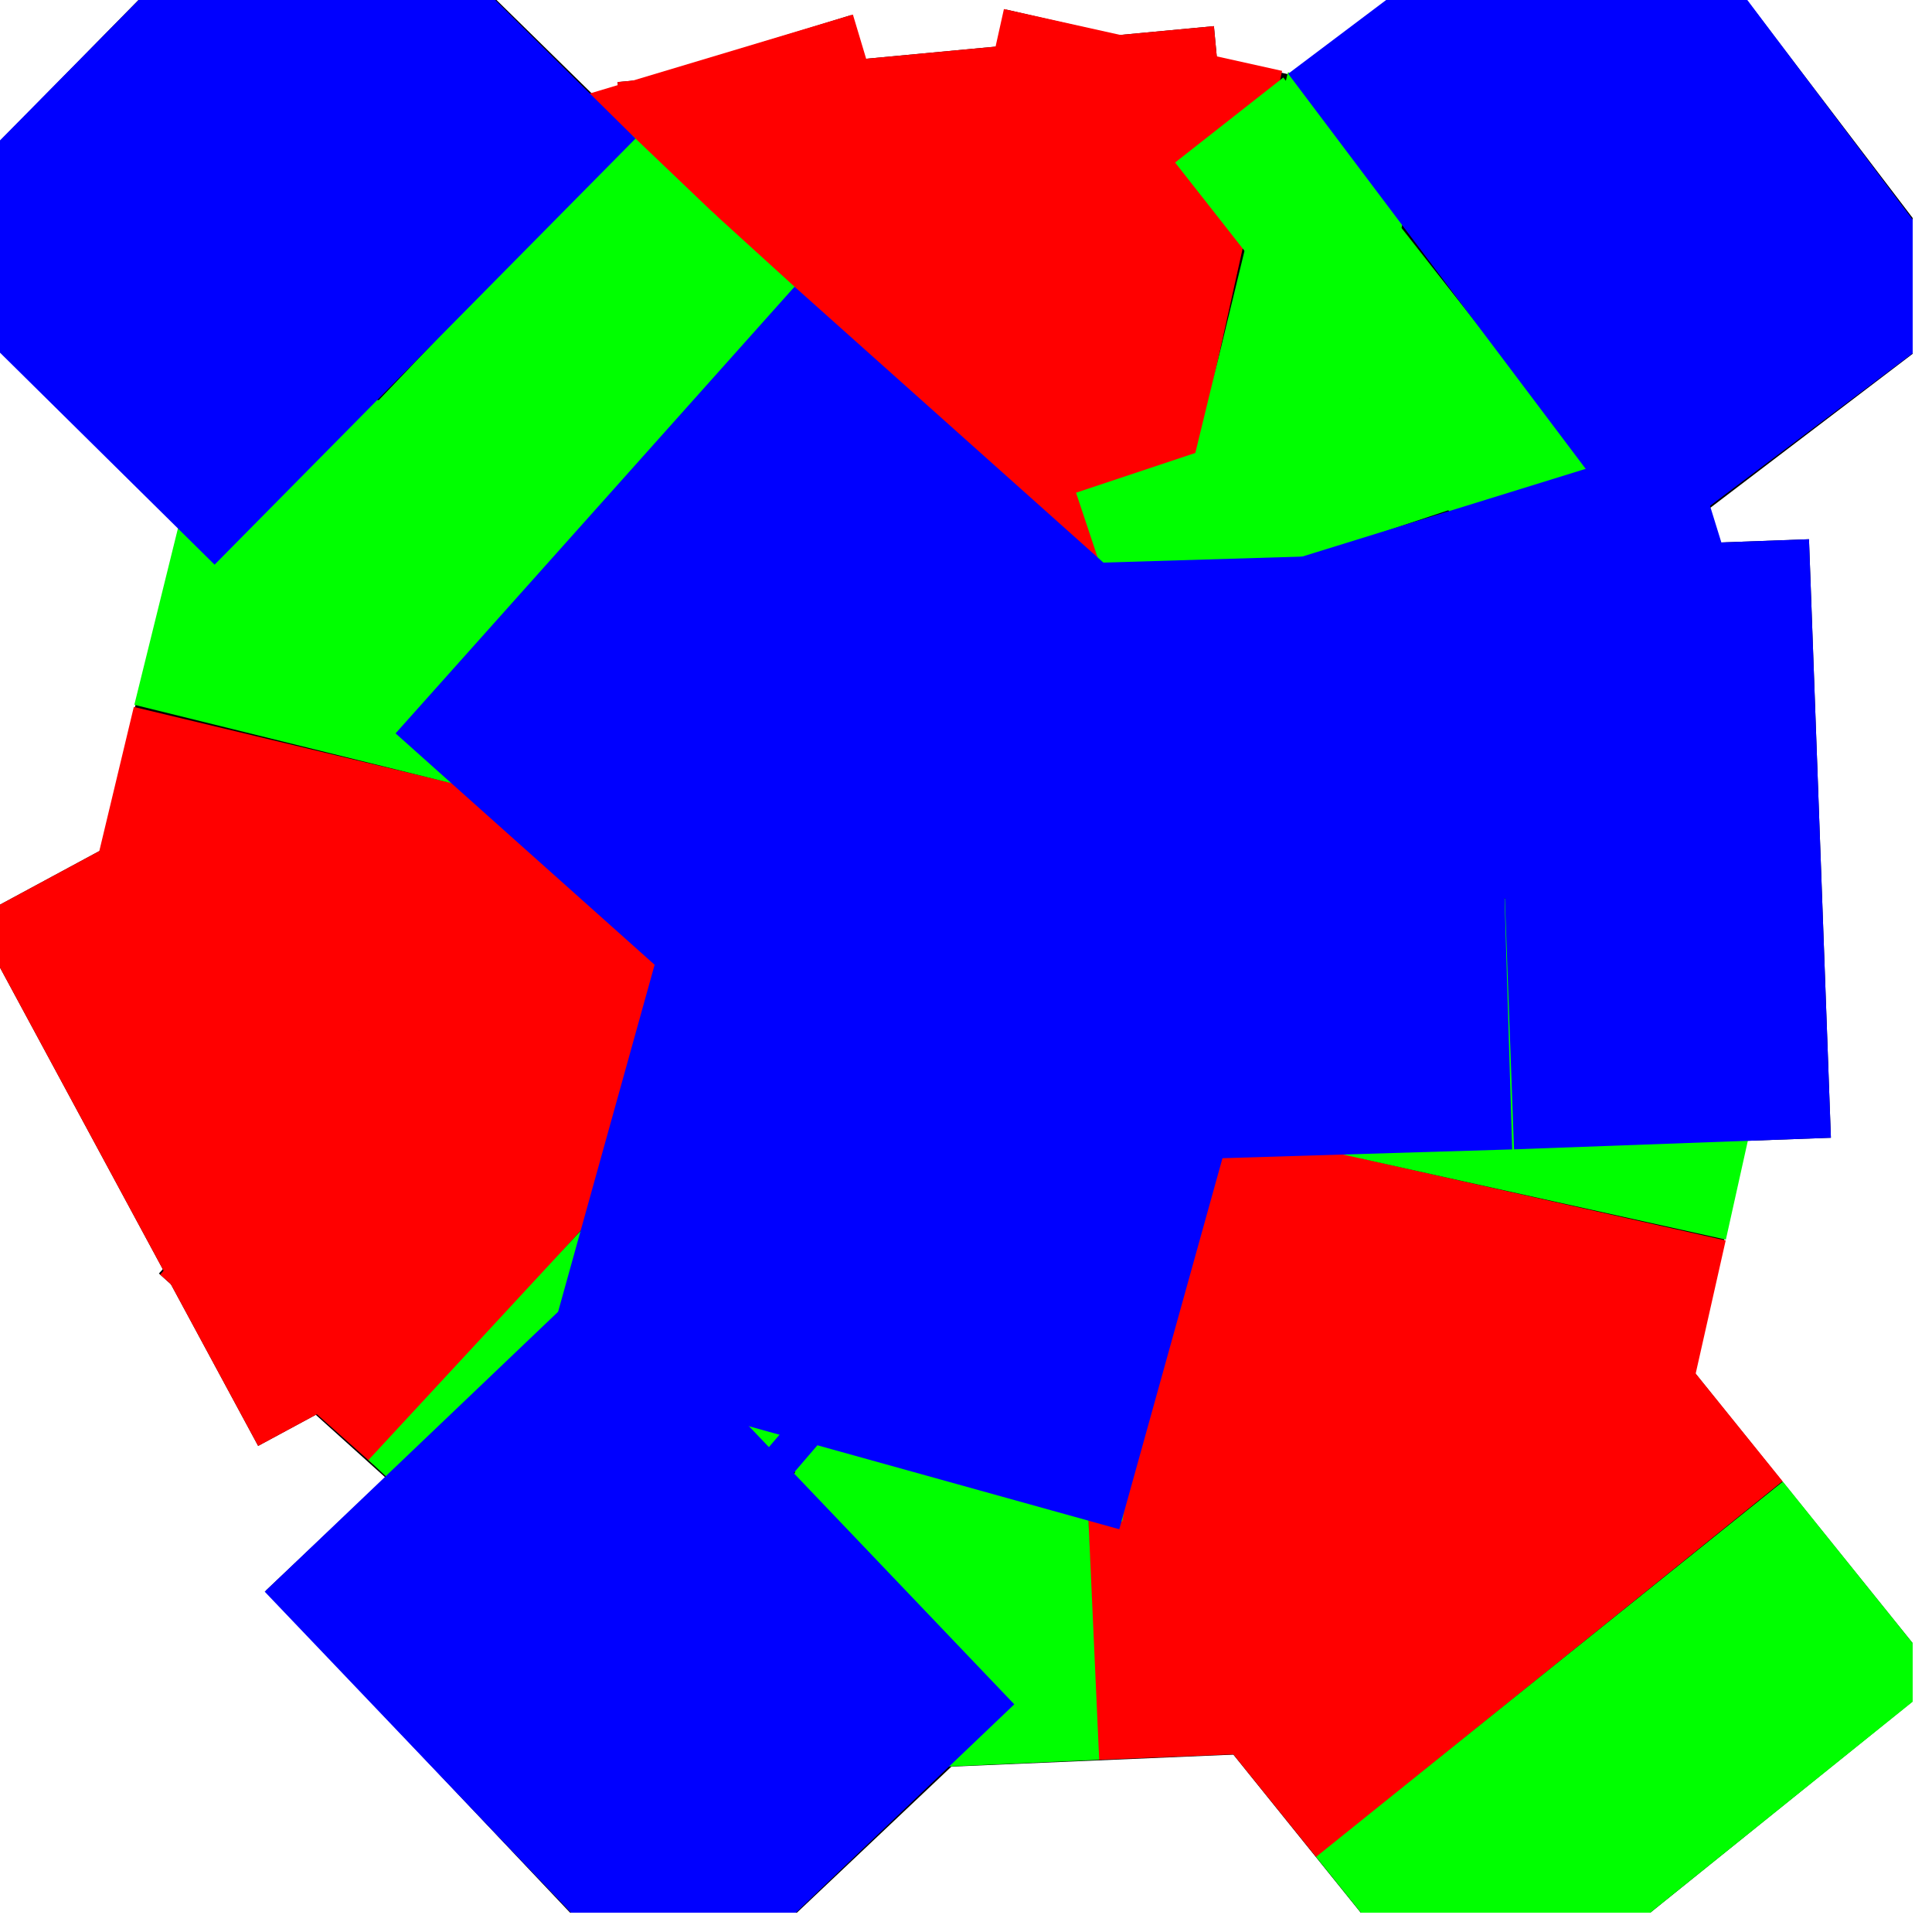
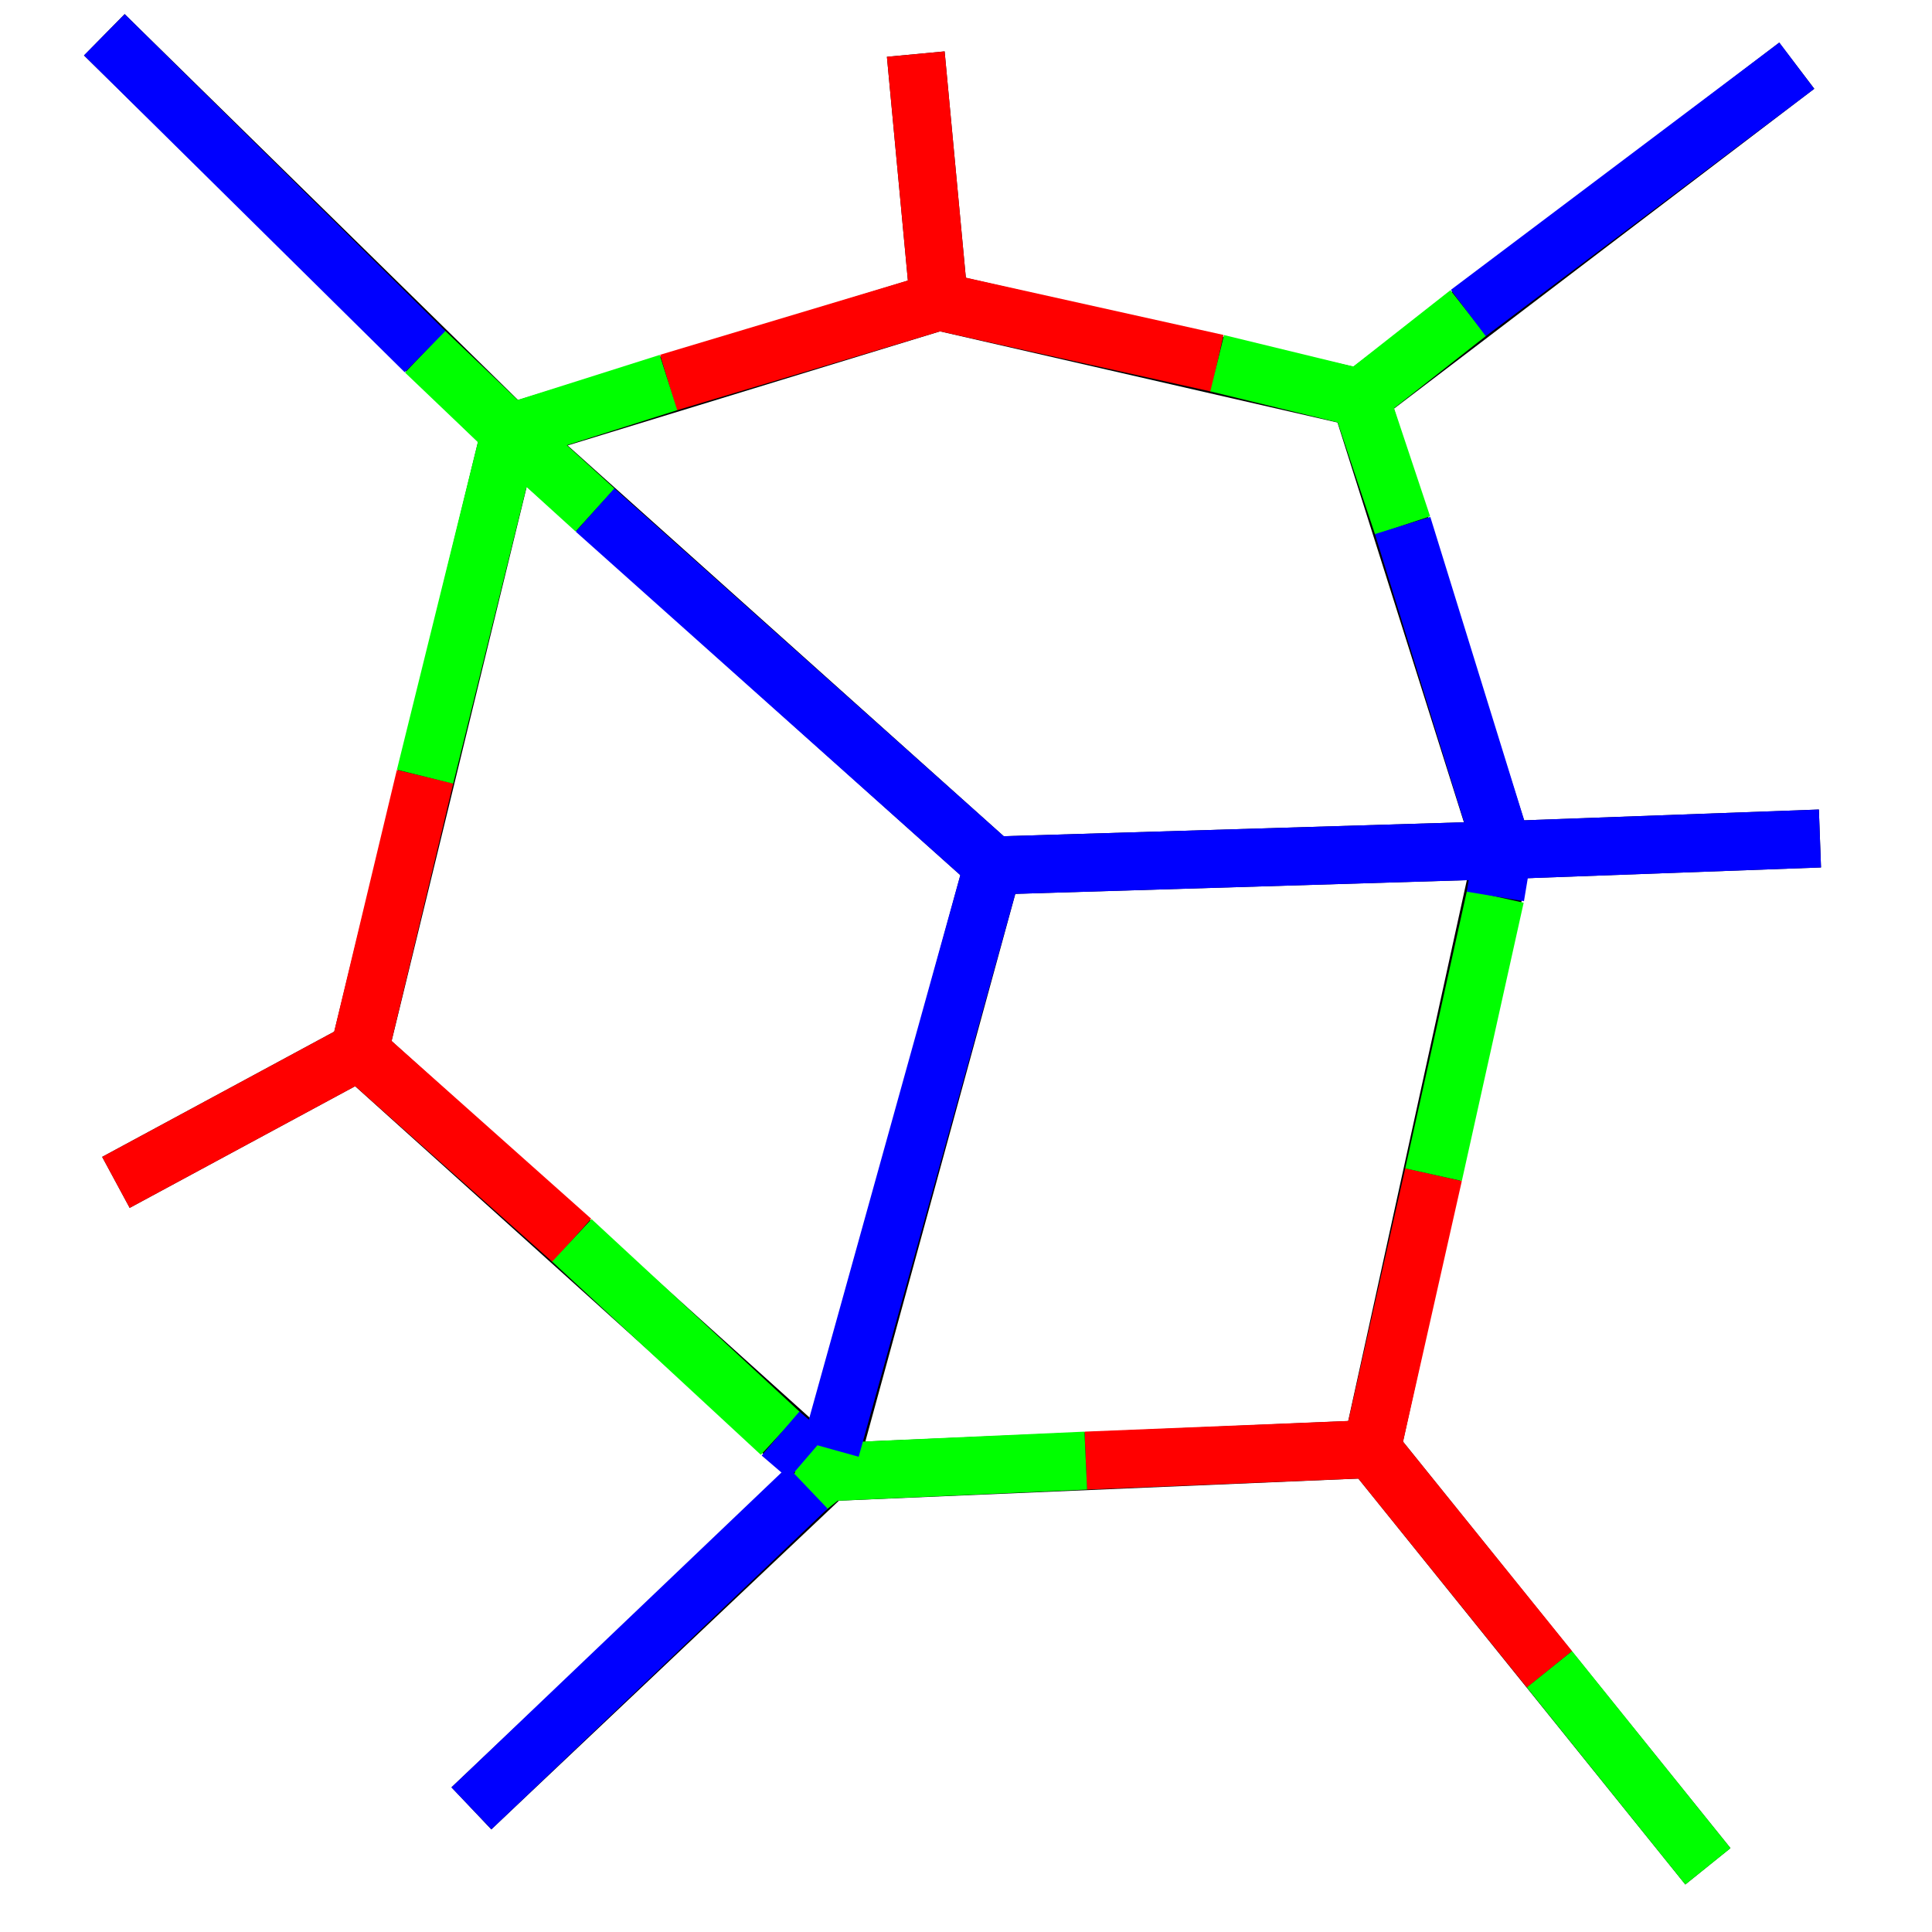
<svg xmlns="http://www.w3.org/2000/svg" width="500" x="0" y="0" height="500" id="/hardmnt/tigre0/ssi/blazek/devel/qgis/cvs/plugins/grass/modules/v.net.iso.2">
  <rect width="500" x="0" y="0" height="500" style="stroke:rgb(0,0,0);stroke-width:0;fill:rgb(255,255,255);" />
  <g style="stroke:rgb(0,0,0);stroke-width:0.9;fill:none;">
    <clipPath id="clip1">
      <rect width="495" x="0" y="0" height="495" />
    </clipPath>
    <g style="clip-path:url(#clip1)">
-       <polyline points="257 224 132 112" style="stroke:rgb(0,0,0);stroke-width:155;fill:none;" />
-       <polyline points="257 224 389 220" style="stroke:rgb(0,0,0);stroke-width:155;fill:none;" />
-       <polyline points="257 224 214 381" style="stroke:rgb(0,0,0);stroke-width:155;fill:none;" />
-       <polyline points="214 381 93 272" style="stroke:rgb(0,0,0);stroke-width:155;fill:none;" />
-       <polyline points="93 272 132 112" style="stroke:rgb(0,0,0);stroke-width:155;fill:none;" />
-       <polyline points="132 112 27 9" style="stroke:rgb(0,0,0);stroke-width:155;fill:none;" />
-       <polyline points="132 112 243 78" style="stroke:rgb(0,0,0);stroke-width:155;fill:none;" />
-       <polyline points="243 78 352 103" style="stroke:rgb(0,0,0);stroke-width:155;fill:none;" />
-       <polyline points="352 103 389 220" style="stroke:rgb(0,0,0);stroke-width:155;fill:none;" />
-       <polyline points="352 103 465 17" style="stroke:rgb(0,0,0);stroke-width:155;fill:none;" />
-       <polyline points="243 78 237 14" style="stroke:rgb(0,0,0);stroke-width:155;fill:none;" />
-       <polyline points="389 220 355 375" style="stroke:rgb(0,0,0);stroke-width:155;fill:none;" />
-       <polyline points="355 375 214 381" style="stroke:rgb(0,0,0);stroke-width:155;fill:none;" />
-       <polyline points="355 375 442 483" style="stroke:rgb(0,0,0);stroke-width:155;fill:none;" />
-       <polyline points="214 381 122 468" style="stroke:rgb(0,0,0);stroke-width:155;fill:none;" />
-       <polyline points="93 272 30 306" style="stroke:rgb(0,0,0);stroke-width:155;fill:none;" />
-       <polyline points="389 220 471 217" style="stroke:rgb(0,0,0);stroke-width:155;fill:none;" />
-       <polyline points="243 78 315 94" style="stroke:rgb(255,0,0);stroke-width:155;fill:none;" />
-       <polyline points="243 78 237 14" style="stroke:rgb(255,0,0);stroke-width:155;fill:none;" />
-       <polyline points="173 99 243 78" style="stroke:rgb(255,0,0);stroke-width:155;fill:none;" />
-       <polyline points="371 304 355 375" style="stroke:rgb(255,0,0);stroke-width:155;fill:none;" />
-       <polyline points="355 375 401 432" style="stroke:rgb(255,0,0);stroke-width:155;fill:none;" />
-       <polyline points="355 375 281 378" style="stroke:rgb(255,0,0);stroke-width:155;fill:none;" />
-       <polyline points="148 321 93 272" style="stroke:rgb(255,0,0);stroke-width:155;fill:none;" />
-       <polyline points="93 272 110 201" style="stroke:rgb(255,0,0);stroke-width:155;fill:none;" />
-       <polyline points="93 272 30 306" style="stroke:rgb(255,0,0);stroke-width:155;fill:none;" />
-       <polyline points="315 94 352 103" style="stroke:rgb(0,255,0);stroke-width:155;fill:none;" />
-       <polyline points="352 103 380 81" style="stroke:rgb(0,255,0);stroke-width:155;fill:none;" />
-       <polyline points="132 112 173 99" style="stroke:rgb(0,255,0);stroke-width:155;fill:none;" />
-       <polyline points="132 112 110 91" style="stroke:rgb(0,255,0);stroke-width:155;fill:none;" />
-       <polyline points="352 103 363 136" style="stroke:rgb(0,255,0);stroke-width:155;fill:none;" />
-       <polyline points="387 232 371 304" style="stroke:rgb(0,255,0);stroke-width:155;fill:none;" />
-       <polyline points="401 432 442 483" style="stroke:rgb(0,255,0);stroke-width:155;fill:none;" />
-       <polyline points="281 378 214 381" style="stroke:rgb(0,255,0);stroke-width:155;fill:none;" />
-       <polyline points="214 381 209 377" style="stroke:rgb(0,255,0);stroke-width:155;fill:none;" />
-       <polyline points="202 371 148 321" style="stroke:rgb(0,255,0);stroke-width:155;fill:none;" />
-       <polyline points="110 201 132 112" style="stroke:rgb(0,255,0);stroke-width:155;fill:none;" />
-       <polyline points="214 381 209 385" style="stroke:rgb(0,255,0);stroke-width:155;fill:none;" />
-       <polyline points="154 132 132 112" style="stroke:rgb(0,255,0);stroke-width:155;fill:none;" />
-       <polyline points="215 375 214 381" style="stroke:rgb(0,255,0);stroke-width:155;fill:none;" />
-       <polyline points="380 81 465 17" style="stroke:rgb(0,0,255);stroke-width:155;fill:none;" />
-       <polyline points="110 91 27 9" style="stroke:rgb(0,0,255);stroke-width:155;fill:none;" />
-       <polyline points="389 220 471 217" style="stroke:rgb(0,0,255);stroke-width:155;fill:none;" />
-       <polyline points="363 136 389 220" style="stroke:rgb(0,0,255);stroke-width:155;fill:none;" />
-       <polyline points="389 220 387 232" style="stroke:rgb(0,0,255);stroke-width:155;fill:none;" />
-       <polyline points="209 377 202 371" style="stroke:rgb(0,0,255);stroke-width:155;fill:none;" />
-       <polyline points="209 385 122 468" style="stroke:rgb(0,0,255);stroke-width:155;fill:none;" />
-       <polyline points="257 224 389 220" style="stroke:rgb(0,0,255);stroke-width:155;fill:none;" />
-       <polyline points="257 224 154 132" style="stroke:rgb(0,0,255);stroke-width:155;fill:none;" />
-       <polyline points="257 224 215 375" style="stroke:rgb(0,0,255);stroke-width:155;fill:none;" />
+       <polyline points="257 224 132 112" style="stroke:rgb(0,0,0);stroke-width:15;fill:none;" />
+       <polyline points="257 224 389 220" style="stroke:rgb(0,0,0);stroke-width:15;fill:none;" />
+       <polyline points="257 224 214 381" style="stroke:rgb(0,0,0);stroke-width:15;fill:none;" />
+       <polyline points="214 381 93 272" style="stroke:rgb(0,0,0);stroke-width:15;fill:none;" />
+       <polyline points="93 272 132 112" style="stroke:rgb(0,0,0);stroke-width:15;fill:none;" />
+       <polyline points="132 112 27 9" style="stroke:rgb(0,0,0);stroke-width:15;fill:none;" />
+       <polyline points="132 112 243 78" style="stroke:rgb(0,0,0);stroke-width:15;fill:none;" />
+       <polyline points="243 78 352 103" style="stroke:rgb(0,0,0);stroke-width:15;fill:none;" />
+       <polyline points="352 103 389 220" style="stroke:rgb(0,0,0);stroke-width:15;fill:none;" />
+       <polyline points="352 103 465 17" style="stroke:rgb(0,0,0);stroke-width:15;fill:none;" />
+       <polyline points="243 78 237 14" style="stroke:rgb(0,0,0);stroke-width:15;fill:none;" />
+       <polyline points="389 220 355 375" style="stroke:rgb(0,0,0);stroke-width:15;fill:none;" />
+       <polyline points="355 375 214 381" style="stroke:rgb(0,0,0);stroke-width:15;fill:none;" />
+       <polyline points="355 375 442 483" style="stroke:rgb(0,0,0);stroke-width:15;fill:none;" />
+       <polyline points="214 381 122 468" style="stroke:rgb(0,0,0);stroke-width:15;fill:none;" />
+       <polyline points="93 272 30 306" style="stroke:rgb(0,0,0);stroke-width:15;fill:none;" />
+       <polyline points="389 220 471 217" style="stroke:rgb(0,0,0);stroke-width:15;fill:none;" />
+       <polyline points="243 78 315 94" style="stroke:rgb(255,0,0);stroke-width:15;fill:none;" />
+       <polyline points="243 78 237 14" style="stroke:rgb(255,0,0);stroke-width:15;fill:none;" />
+       <polyline points="173 99 243 78" style="stroke:rgb(255,0,0);stroke-width:15;fill:none;" />
+       <polyline points="371 304 355 375" style="stroke:rgb(255,0,0);stroke-width:15;fill:none;" />
+       <polyline points="355 375 401 432" style="stroke:rgb(255,0,0);stroke-width:15;fill:none;" />
+       <polyline points="355 375 281 378" style="stroke:rgb(255,0,0);stroke-width:15;fill:none;" />
+       <polyline points="148 321 93 272" style="stroke:rgb(255,0,0);stroke-width:15;fill:none;" />
+       <polyline points="93 272 110 201" style="stroke:rgb(255,0,0);stroke-width:15;fill:none;" />
+       <polyline points="93 272 30 306" style="stroke:rgb(255,0,0);stroke-width:15;fill:none;" />
+       <polyline points="315 94 352 103" style="stroke:rgb(0,255,0);stroke-width:15;fill:none;" />
+       <polyline points="352 103 380 81" style="stroke:rgb(0,255,0);stroke-width:15;fill:none;" />
+       <polyline points="132 112 173 99" style="stroke:rgb(0,255,0);stroke-width:15;fill:none;" />
+       <polyline points="132 112 110 91" style="stroke:rgb(0,255,0);stroke-width:15;fill:none;" />
+       <polyline points="352 103 363 136" style="stroke:rgb(0,255,0);stroke-width:15;fill:none;" />
+       <polyline points="387 232 371 304" style="stroke:rgb(0,255,0);stroke-width:15;fill:none;" />
+       <polyline points="401 432 442 483" style="stroke:rgb(0,255,0);stroke-width:15;fill:none;" />
+       <polyline points="281 378 214 381" style="stroke:rgb(0,255,0);stroke-width:15;fill:none;" />
+       <polyline points="214 381 209 377" style="stroke:rgb(0,255,0);stroke-width:15;fill:none;" />
+       <polyline points="202 371 148 321" style="stroke:rgb(0,255,0);stroke-width:15;fill:none;" />
+       <polyline points="110 201 132 112" style="stroke:rgb(0,255,0);stroke-width:15;fill:none;" />
+       <polyline points="214 381 209 385" style="stroke:rgb(0,255,0);stroke-width:15;fill:none;" />
+       <polyline points="154 132 132 112" style="stroke:rgb(0,255,0);stroke-width:15;fill:none;" />
+       <polyline points="215 375 214 381" style="stroke:rgb(0,255,0);stroke-width:15;fill:none;" />
+       <polyline points="380 81 465 17" style="stroke:rgb(0,0,255);stroke-width:15;fill:none;" />
+       <polyline points="110 91 27 9" style="stroke:rgb(0,0,255);stroke-width:15;fill:none;" />
+       <polyline points="389 220 471 217" style="stroke:rgb(0,0,255);stroke-width:15;fill:none;" />
+       <polyline points="363 136 389 220" style="stroke:rgb(0,0,255);stroke-width:15;fill:none;" />
+       <polyline points="389 220 387 232" style="stroke:rgb(0,0,255);stroke-width:15;fill:none;" />
+       <polyline points="209 377 202 371" style="stroke:rgb(0,0,255);stroke-width:15;fill:none;" />
+       <polyline points="209 385 122 468" style="stroke:rgb(0,0,255);stroke-width:15;fill:none;" />
+       <polyline points="257 224 389 220" style="stroke:rgb(0,0,255);stroke-width:15;fill:none;" />
+       <polyline points="257 224 154 132" style="stroke:rgb(0,0,255);stroke-width:15;fill:none;" />
+       <polyline points="257 224 215 375" style="stroke:rgb(0,0,255);stroke-width:15;fill:none;" />
    </g>
  </g>
</svg>
